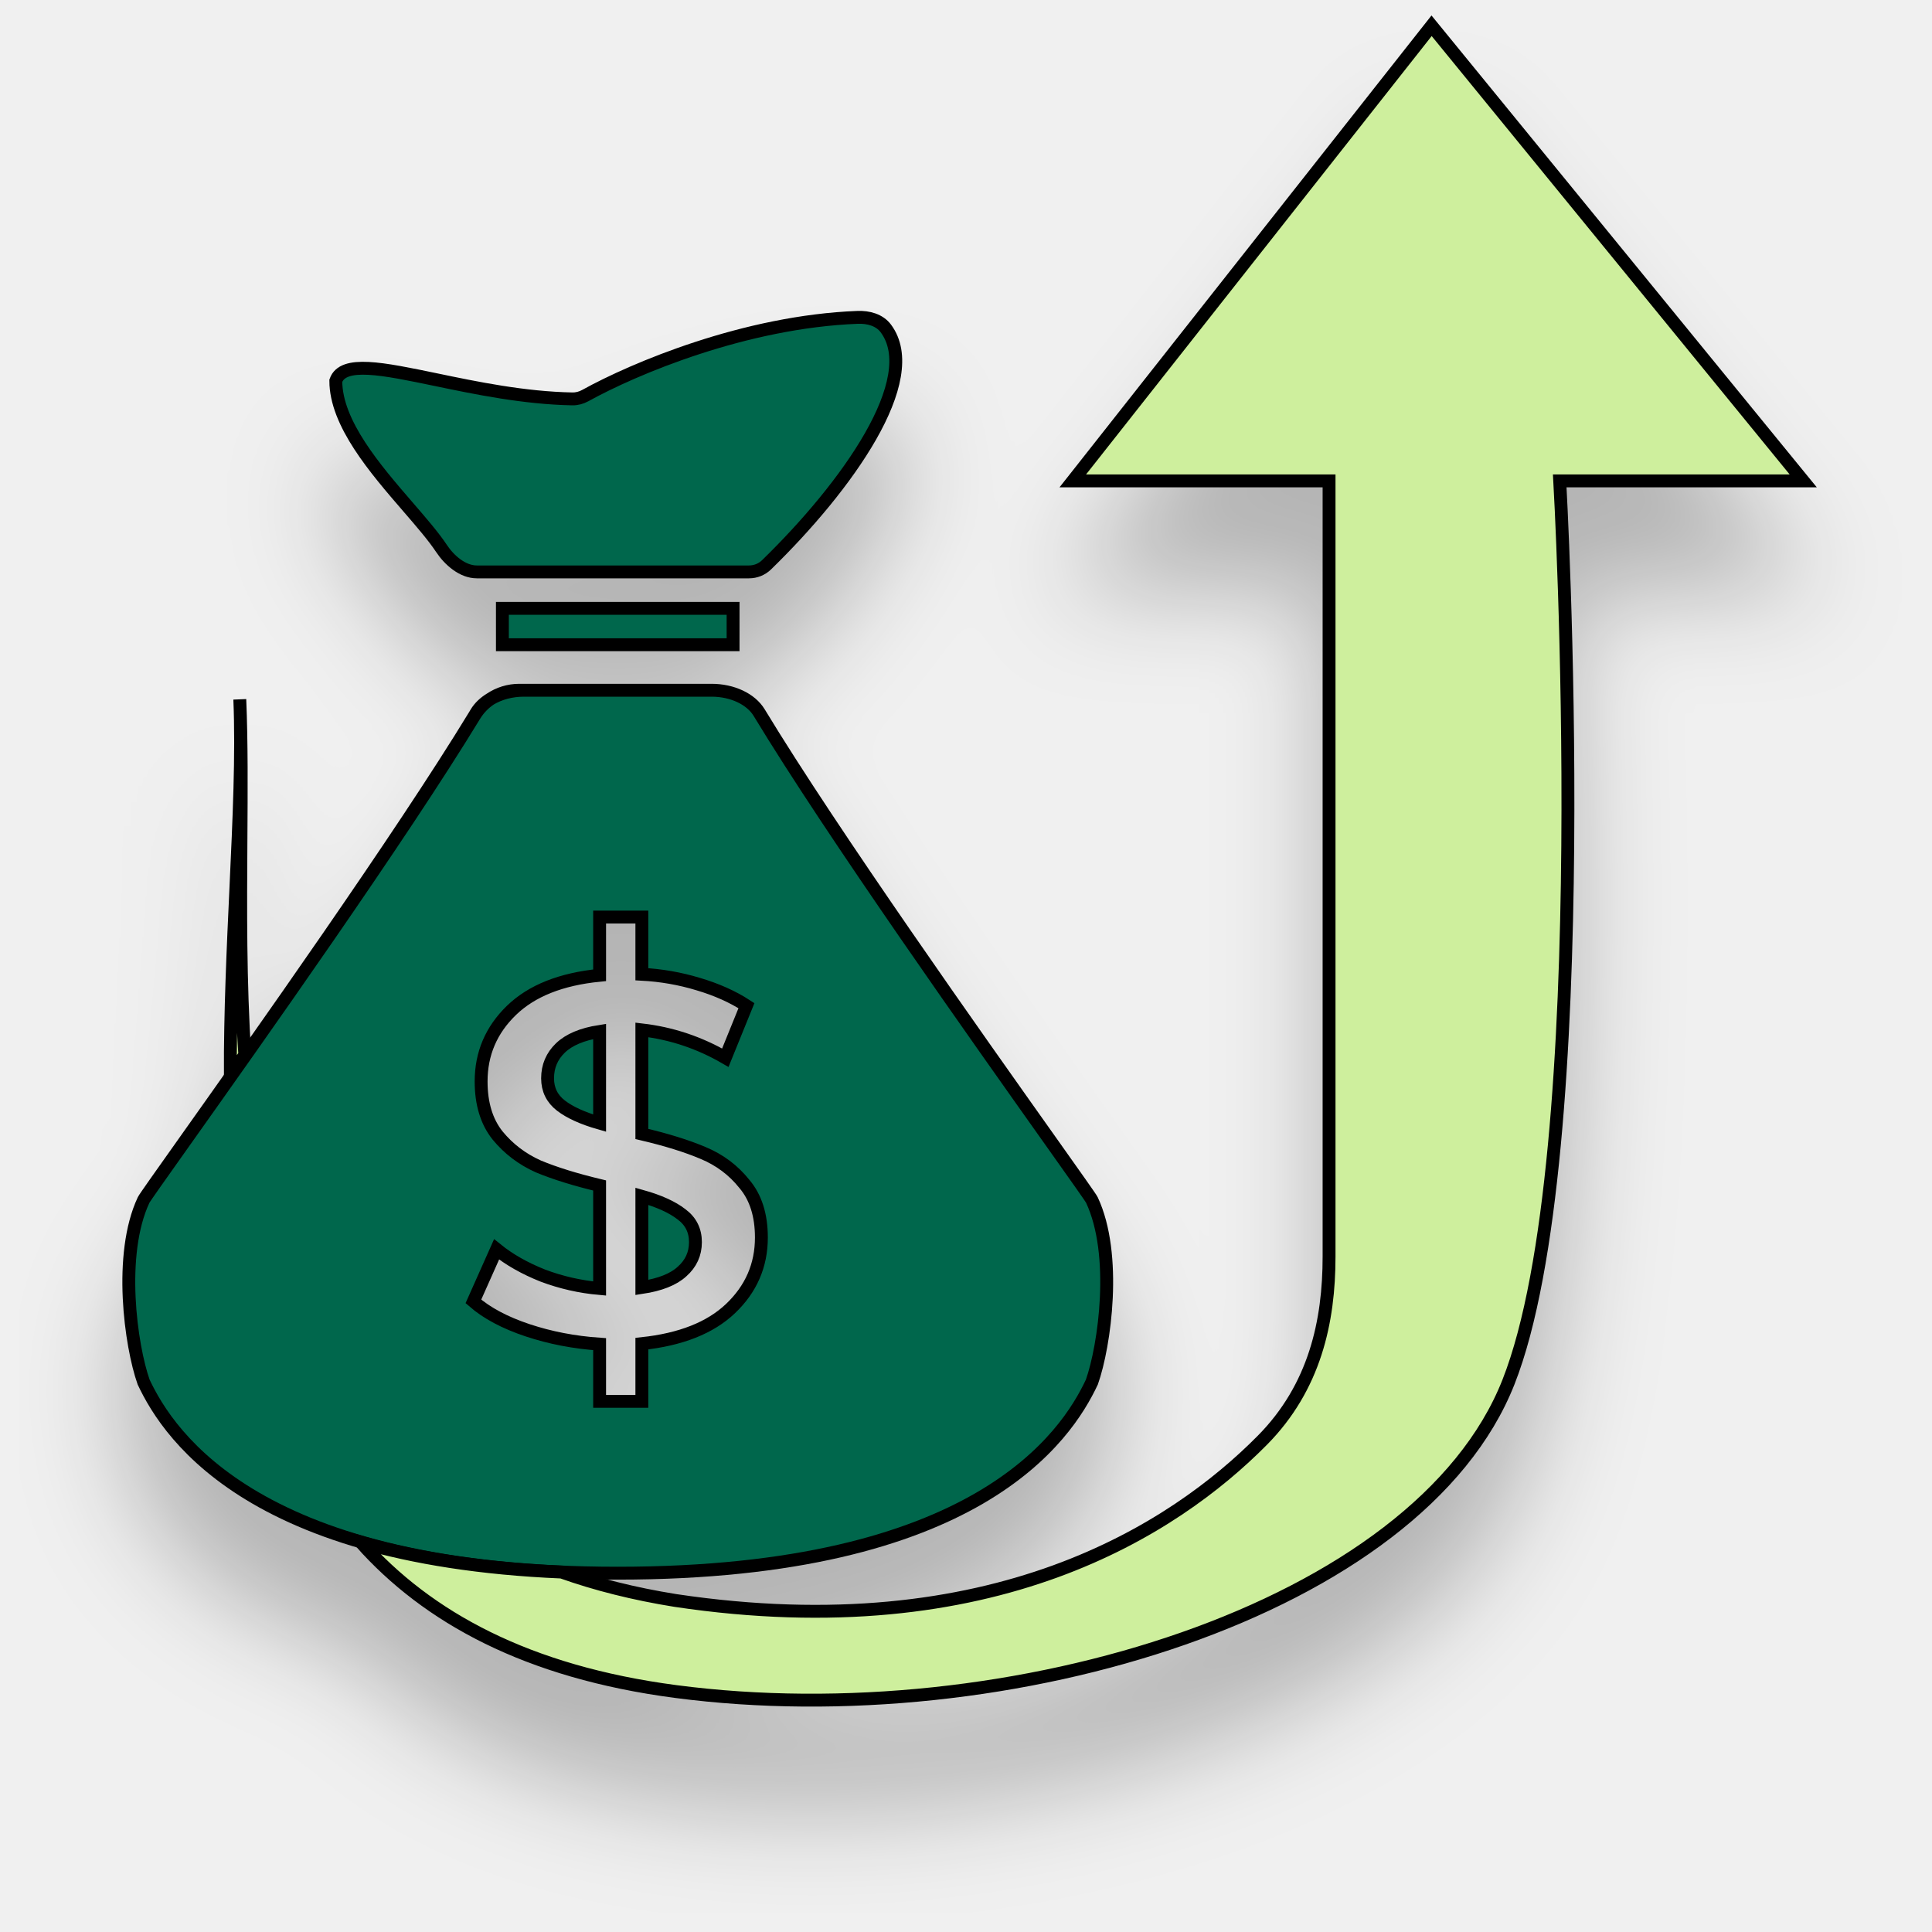
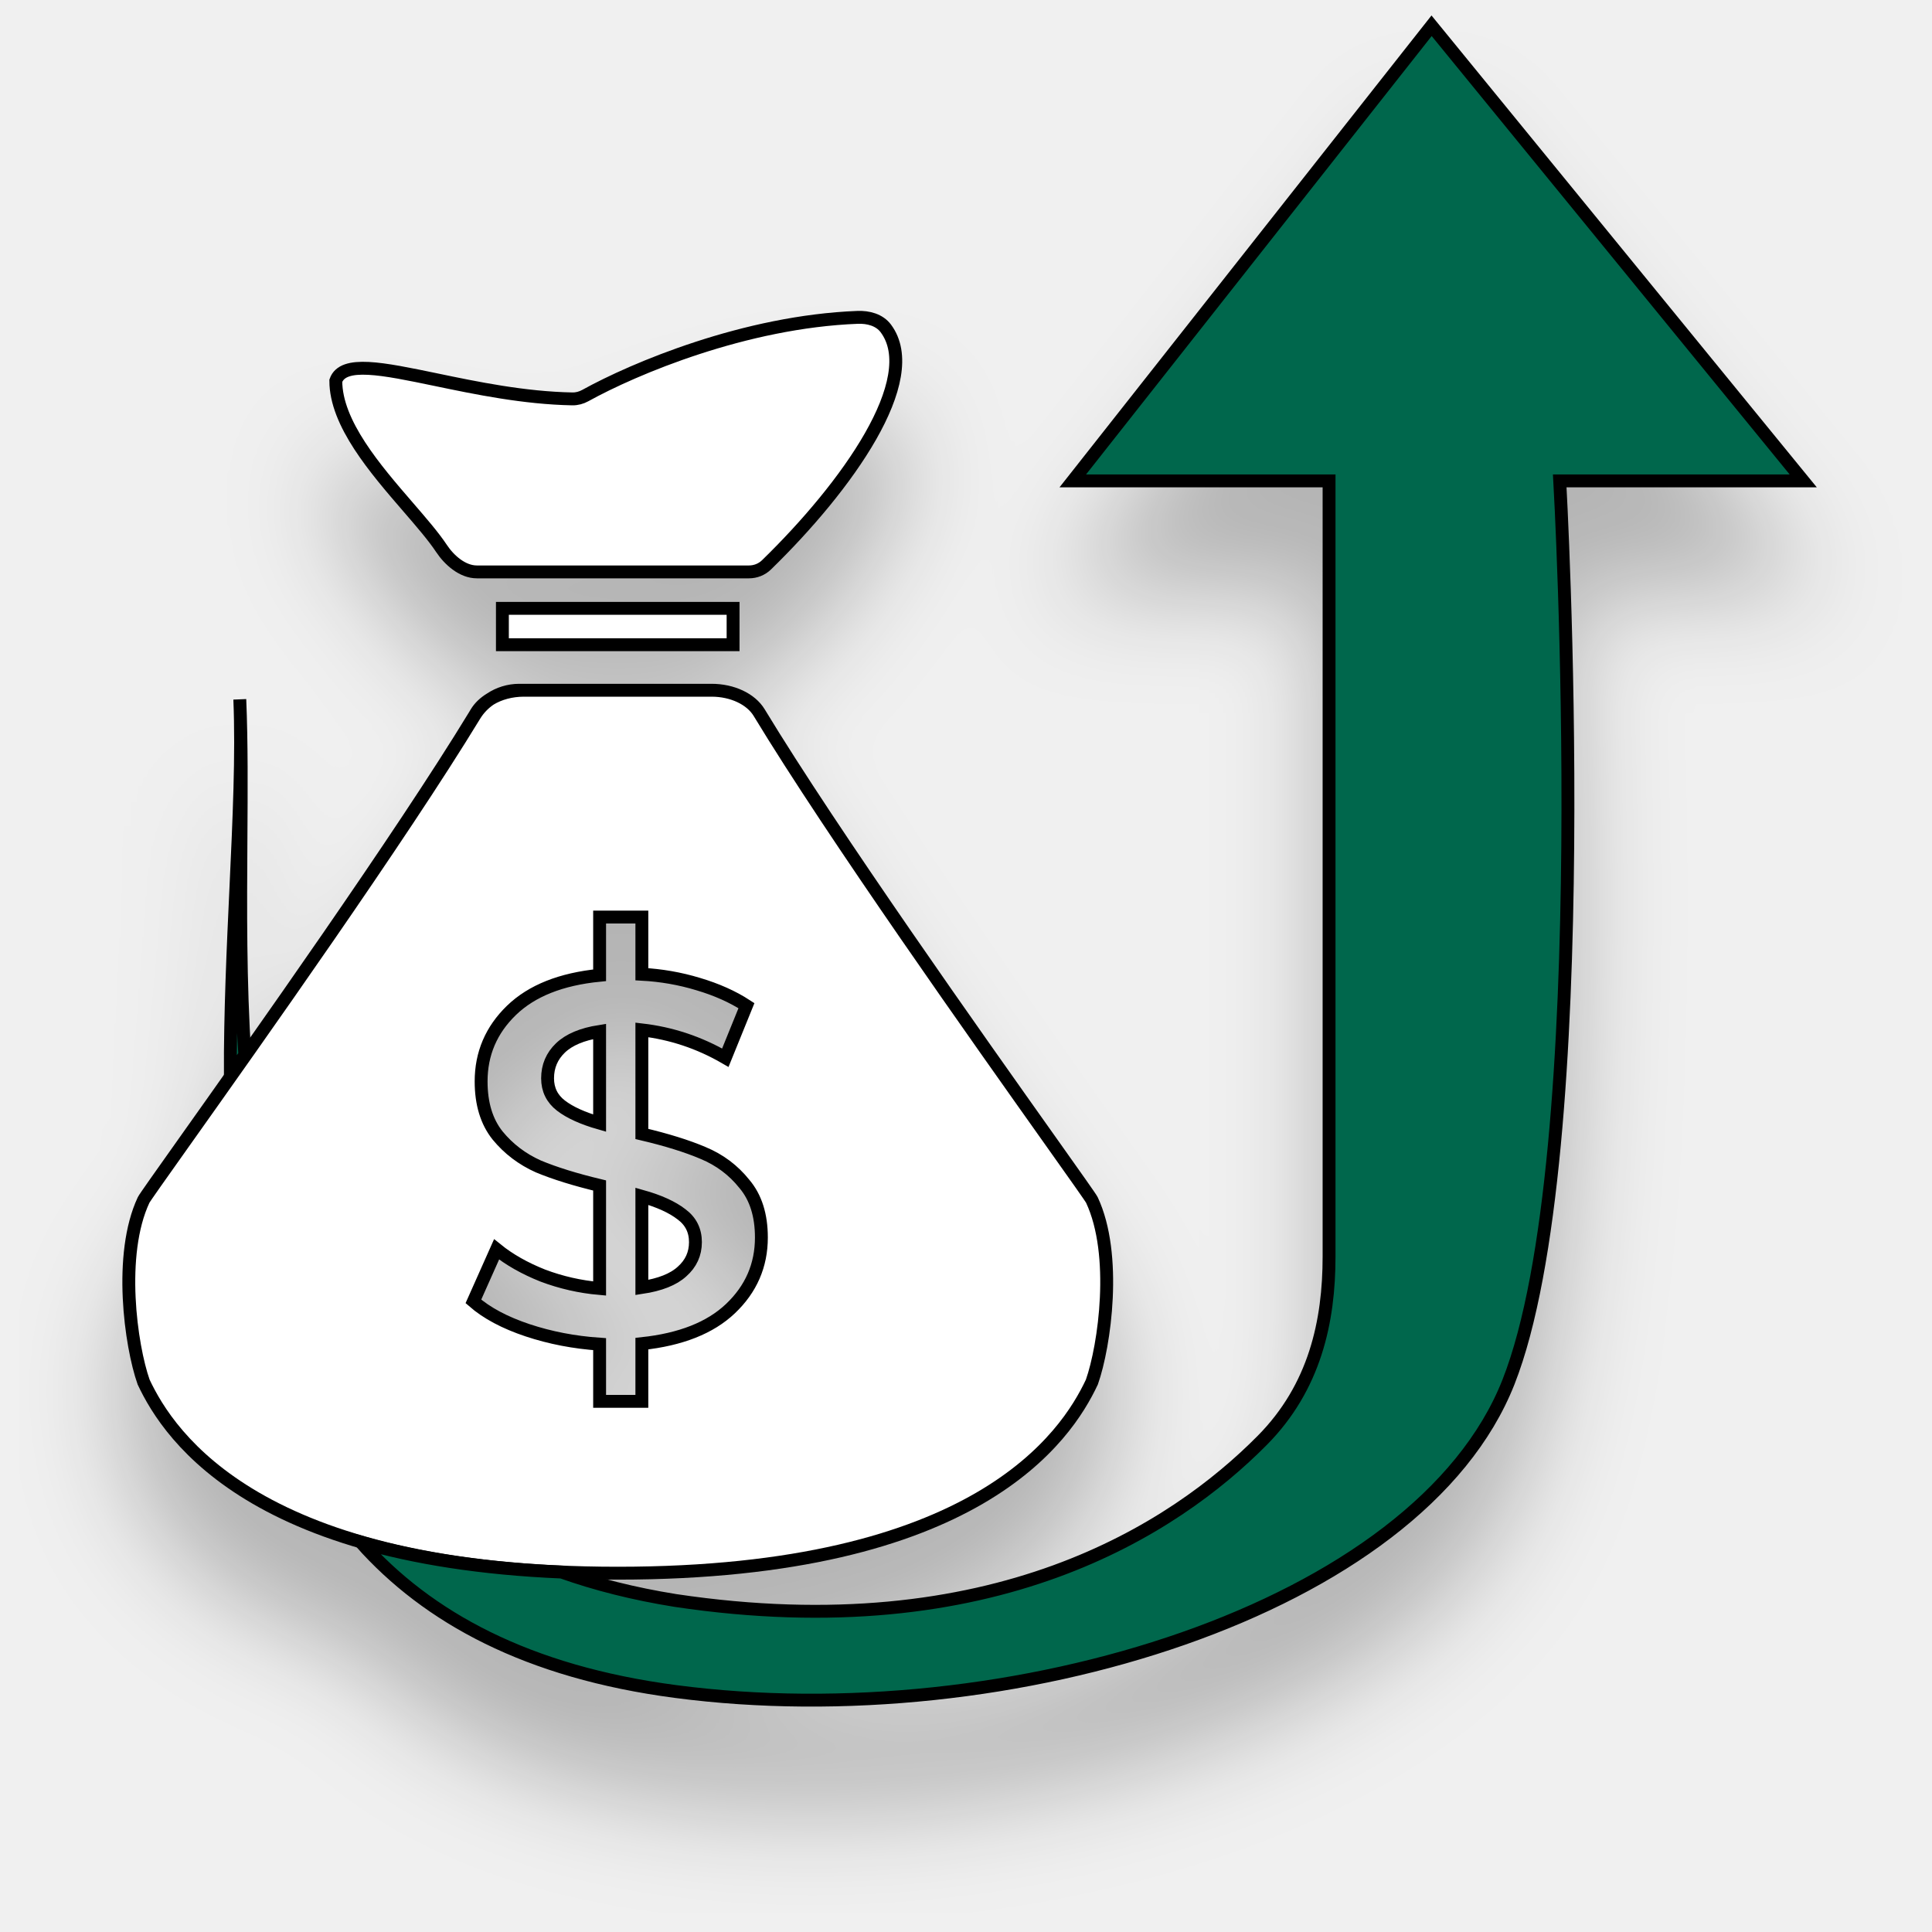
<svg xmlns="http://www.w3.org/2000/svg" width="75" height="75" viewBox="0 0 75 75" fill="none">
  <g filter="url(#filter0_d)">
-     <path d="M29.075 22.201H18.51C17.958 22.201 17.443 21.75 17.138 21.29C16.828 20.823 16.358 20.28 15.845 19.686C14.573 18.214 13.036 16.437 13.036 14.781C13.315 13.989 14.845 14.307 16.925 14.739C18.48 15.063 20.342 15.45 22.219 15.485C22.395 15.488 22.567 15.441 22.721 15.356C24.607 14.312 28.92 12.487 33.292 12.32C33.707 12.304 34.14 12.417 34.388 12.75C35.857 14.722 32.876 18.89 29.758 21.925C29.574 22.104 29.331 22.201 29.075 22.201Z" fill="#00674C" />
-     <path d="M19.503 25.028V23.615H28.458V25.028H19.503Z" fill="#00674C" />
-     <path d="M21.777 42.92C21.431 42.653 21.257 42.3 21.257 41.86C21.257 41.393 21.424 41 21.757 40.68C22.091 40.36 22.597 40.147 23.277 40.04V43.6C22.624 43.413 22.124 43.187 21.777 42.92Z" fill="#00674C" />
-     <path d="M26.477 49.36C26.144 49.666 25.624 49.873 24.917 49.98V46.44C25.584 46.627 26.097 46.86 26.457 47.14C26.817 47.407 26.997 47.767 26.997 48.22C26.997 48.673 26.824 49.053 26.477 49.36Z" fill="#00674C" />
-     <path fill-rule="evenodd" clip-rule="evenodd" d="M20.339 26.795H27.623C28.429 26.795 29.151 27.136 29.47 27.662C32.333 32.387 38.019 40.399 40.792 44.308C41.74 45.644 42.349 46.502 42.387 46.583C43.382 48.703 42.885 52.237 42.387 53.65C41.392 55.77 37.91 61.071 23.981 61.071C10.052 61.071 6.569 55.77 5.575 53.65C5.077 52.237 4.58 48.703 5.575 46.583C5.613 46.502 6.221 45.645 7.169 44.309C9.92 40.432 15.535 32.52 18.42 27.78L18.491 27.662C18.616 27.456 18.803 27.278 19.033 27.138C19.361 26.918 19.75 26.795 20.159 26.795H20.339ZM28.357 50.8C29.157 50.04 29.557 49.12 29.557 48.04C29.557 47.173 29.337 46.48 28.897 45.96C28.471 45.426 27.937 45.026 27.297 44.76C26.671 44.493 25.877 44.246 24.917 44.02V39.98C26.064 40.113 27.144 40.473 28.157 41.06L28.977 39.04C28.444 38.693 27.817 38.413 27.097 38.2C26.391 37.986 25.664 37.86 24.917 37.82V35.6H23.277V37.86C21.784 38.007 20.644 38.46 19.857 39.22C19.071 39.98 18.677 40.9 18.677 41.98C18.677 42.846 18.891 43.547 19.317 44.08C19.744 44.6 20.271 45 20.897 45.28C21.537 45.547 22.331 45.793 23.277 46.02V50.02C22.517 49.953 21.784 49.786 21.077 49.52C20.371 49.24 19.771 48.9 19.277 48.5L18.377 50.52C18.897 50.973 19.597 51.346 20.477 51.64C21.357 51.933 22.291 52.113 23.277 52.18V54.4H24.917V52.16C26.424 52 27.571 51.547 28.357 50.8Z" fill="#00674C" />
+     <path d="M29.075 22.201H18.51C17.958 22.201 17.443 21.75 17.138 21.29C16.828 20.823 16.358 20.28 15.845 19.686C14.573 18.214 13.036 16.437 13.036 14.781C13.315 13.989 14.845 14.307 16.925 14.739C18.48 15.063 20.342 15.45 22.219 15.485C22.395 15.488 22.567 15.441 22.721 15.356C24.607 14.312 28.92 12.487 33.292 12.32C33.707 12.304 34.14 12.417 34.388 12.75C35.857 14.722 32.876 18.89 29.758 21.925C29.574 22.104 29.331 22.201 29.075 22.201Z" fill="white" />
+     <path d="M19.503 25.028V23.615H28.458V25.028H19.503Z" fill="white" />
+     <path d="M21.777 42.92C21.431 42.653 21.257 42.3 21.257 41.86C21.257 41.393 21.424 41 21.757 40.68C22.091 40.36 22.597 40.147 23.277 40.04V43.6C22.624 43.413 22.124 43.187 21.777 42.92Z" fill="white" />
+     <path d="M26.477 49.36C26.144 49.666 25.624 49.873 24.917 49.98V46.44C25.584 46.627 26.097 46.86 26.457 47.14C26.817 47.407 26.997 47.767 26.997 48.22C26.997 48.673 26.824 49.053 26.477 49.36Z" fill="white" />
+     <path fill-rule="evenodd" clip-rule="evenodd" d="M20.339 26.795H27.623C28.429 26.795 29.151 27.136 29.47 27.662C32.333 32.387 38.019 40.399 40.792 44.308C41.74 45.644 42.349 46.502 42.387 46.583C43.382 48.703 42.885 52.237 42.387 53.65C41.392 55.77 37.91 61.071 23.981 61.071C10.052 61.071 6.569 55.77 5.575 53.65C5.077 52.237 4.58 48.703 5.575 46.583C5.613 46.502 6.221 45.645 7.169 44.309C9.92 40.432 15.535 32.52 18.42 27.78L18.491 27.662C18.616 27.456 18.803 27.278 19.033 27.138C19.361 26.918 19.75 26.795 20.159 26.795H20.339ZM28.357 50.8C29.157 50.04 29.557 49.12 29.557 48.04C29.557 47.173 29.337 46.48 28.897 45.96C28.471 45.426 27.937 45.026 27.297 44.76C26.671 44.493 25.877 44.246 24.917 44.02V39.98C26.064 40.113 27.144 40.473 28.157 41.06L28.977 39.04C28.444 38.693 27.817 38.413 27.097 38.2C26.391 37.986 25.664 37.86 24.917 37.82V35.6H23.277V37.86C21.784 38.007 20.644 38.46 19.857 39.22C19.071 39.98 18.677 40.9 18.677 41.98C18.677 42.846 18.891 43.547 19.317 44.08C19.744 44.6 20.271 45 20.897 45.28C21.537 45.547 22.331 45.793 23.277 46.02V50.02C22.517 49.953 21.784 49.786 21.077 49.52C20.371 49.24 19.771 48.9 19.277 48.5L18.377 50.52C18.897 50.973 19.597 51.346 20.477 51.64C21.357 51.933 22.291 52.113 23.277 52.18V54.4H24.917V52.16C26.424 52 27.571 51.547 28.357 50.8Z" fill="white" />
    <path d="M20.339 26.795H20.159C19.75 26.795 19.361 26.918 19.033 27.138M20.339 26.795C19.849 26.795 19.39 26.921 19.033 27.138M20.339 26.795H27.623C28.429 26.795 29.151 27.136 29.47 27.662C32.333 32.387 38.019 40.399 40.792 44.308C41.74 45.644 42.349 46.502 42.387 46.583C43.382 48.703 42.885 52.237 42.387 53.65C41.392 55.77 37.91 61.071 23.981 61.071C10.052 61.071 6.569 55.77 5.575 53.65C5.077 52.237 4.58 48.703 5.575 46.583C5.613 46.502 6.221 45.645 7.169 44.309C9.92 40.432 15.535 32.52 18.42 27.78M18.42 27.78L18.491 27.662C18.616 27.456 18.803 27.278 19.033 27.138M18.42 27.78C18.578 27.52 18.788 27.302 19.033 27.138M18.51 22.201H29.075C29.331 22.201 29.574 22.104 29.758 21.925C32.876 18.89 35.857 14.722 34.388 12.75C34.14 12.417 33.707 12.304 33.292 12.32C28.92 12.487 24.607 14.312 22.721 15.356C22.567 15.441 22.395 15.488 22.219 15.485C20.342 15.45 18.48 15.063 16.925 14.739C14.845 14.307 13.315 13.989 13.036 14.781C13.036 16.437 14.573 18.214 15.845 19.686C16.358 20.28 16.828 20.823 17.138 21.29C17.443 21.75 17.958 22.201 18.51 22.201ZM19.503 23.615V25.028H28.458V23.615H19.503ZM29.557 48.04C29.557 49.12 29.157 50.04 28.357 50.8C27.571 51.547 26.424 52 24.917 52.16V54.4H23.277V52.18C22.291 52.113 21.357 51.933 20.477 51.64C19.597 51.346 18.897 50.973 18.377 50.52L19.277 48.5C19.771 48.9 20.371 49.24 21.077 49.52C21.784 49.786 22.517 49.953 23.277 50.02V46.02C22.331 45.793 21.537 45.547 20.897 45.28C20.271 45 19.744 44.6 19.317 44.08C18.891 43.547 18.677 42.846 18.677 41.98C18.677 40.9 19.071 39.98 19.857 39.22C20.644 38.46 21.784 38.007 23.277 37.86V35.6H24.917V37.82C25.664 37.86 26.391 37.986 27.097 38.2C27.817 38.413 28.444 38.693 28.977 39.04L28.157 41.06C27.144 40.473 26.064 40.113 24.917 39.98V44.02C25.877 44.246 26.671 44.493 27.297 44.76C27.937 45.026 28.471 45.426 28.897 45.96C29.337 46.48 29.557 47.173 29.557 48.04ZM21.257 41.86C21.257 42.3 21.431 42.653 21.777 42.92C22.124 43.187 22.624 43.413 23.277 43.6V40.04C22.597 40.147 22.091 40.36 21.757 40.68C21.424 41 21.257 41.393 21.257 41.86ZM24.917 49.98C25.624 49.873 26.144 49.666 26.477 49.36C26.824 49.053 26.997 48.673 26.997 48.22C26.997 47.767 26.817 47.407 26.457 47.14C26.097 46.86 25.584 46.627 24.917 46.44V49.98Z" stroke="black" stroke-width="0.5" />
-     <path d="M26.223 62.131C24.599 61.871 23.131 61.499 21.803 61.027C18.63 60.893 16.069 60.463 14 59.865C16.599 62.794 20.477 64.908 26.223 65.664C39.157 67.366 55.076 62.484 58.559 53.65C62.041 44.816 60.549 18.668 60.549 18.668H70.001L55.574 1L41.645 18.668H51.594V48.78C51.594 51.3 51.042 53.853 49.001 55.914C45.597 59.351 38.558 63.975 26.223 62.131Z" fill="#CEEF9D" />
-     <path d="M9.354 32.616C9.337 35.273 9.318 38.117 9.504 40.954C9.312 41.226 9.124 41.492 8.941 41.752C8.934 39.267 9.049 36.803 9.157 34.478C9.282 31.79 9.398 29.286 9.309 27.148C9.379 28.821 9.367 30.669 9.354 32.616Z" fill="#CEEF9D" />
+     <path d="M26.223 62.131C24.599 61.871 23.131 61.499 21.803 61.027C18.63 60.893 16.069 60.463 14 59.865C16.599 62.794 20.477 64.908 26.223 65.664C39.157 67.366 55.076 62.484 58.559 53.65C62.041 44.816 60.549 18.668 60.549 18.668H70.001L55.574 1L41.645 18.668H51.594V48.78C51.594 51.3 51.042 53.853 49.001 55.914C45.597 59.351 38.558 63.975 26.223 62.131Z" fill="#00674C" />
+     <path d="M9.354 32.616C9.337 35.273 9.318 38.117 9.504 40.954C9.312 41.226 9.124 41.492 8.941 41.752C8.934 39.267 9.049 36.803 9.157 34.478C9.282 31.79 9.398 29.286 9.309 27.148C9.379 28.821 9.367 30.669 9.354 32.616Z" fill="#00674C" />
    <path d="M26.223 62.131C24.599 61.871 23.131 61.499 21.803 61.027C18.63 60.893 16.069 60.463 14 59.865C16.599 62.794 20.477 64.908 26.223 65.664C39.157 67.366 55.076 62.484 58.559 53.65C62.041 44.816 60.549 18.668 60.549 18.668H70.001L55.574 1L41.645 18.668H51.594V48.78C51.594 51.3 51.042 53.853 49.001 55.914C45.597 59.351 38.558 63.975 26.223 62.131Z" stroke="black" stroke-width="0.5" />
    <path d="M9.354 32.616C9.337 35.273 9.318 38.117 9.504 40.954C9.312 41.226 9.124 41.492 8.941 41.752C8.934 39.267 9.049 36.803 9.157 34.478C9.282 31.79 9.398 29.286 9.309 27.148C9.379 28.821 9.367 30.669 9.354 32.616Z" stroke="black" stroke-width="0.5" />
  </g>
  <defs>
    <filter id="filter0_d" x="0.75" y="0.601" width="73.777" height="73.65" filterUnits="userSpaceOnUse" color-interpolation-filters="sRGB">
      <feFlood flood-opacity="0" result="BackgroundImageFix" />
      <feColorMatrix in="SourceAlpha" type="matrix" values="0 0 0 0 0 0 0 0 0 0 0 0 0 0 0 0 0 0 127 0" />
      <feOffset dy="4" />
      <feGaussianBlur stdDeviation="2" />
      <feColorMatrix type="matrix" values="0 0 0 0 0 0 0 0 0 0 0 0 0 0 0 0 0 0 0.25 0" />
      <feBlend mode="normal" in2="BackgroundImageFix" result="effect1_dropShadow" />
      <feBlend mode="normal" in="SourceGraphic" in2="effect1_dropShadow" result="shape" />
    </filter>
  </defs>
</svg>
